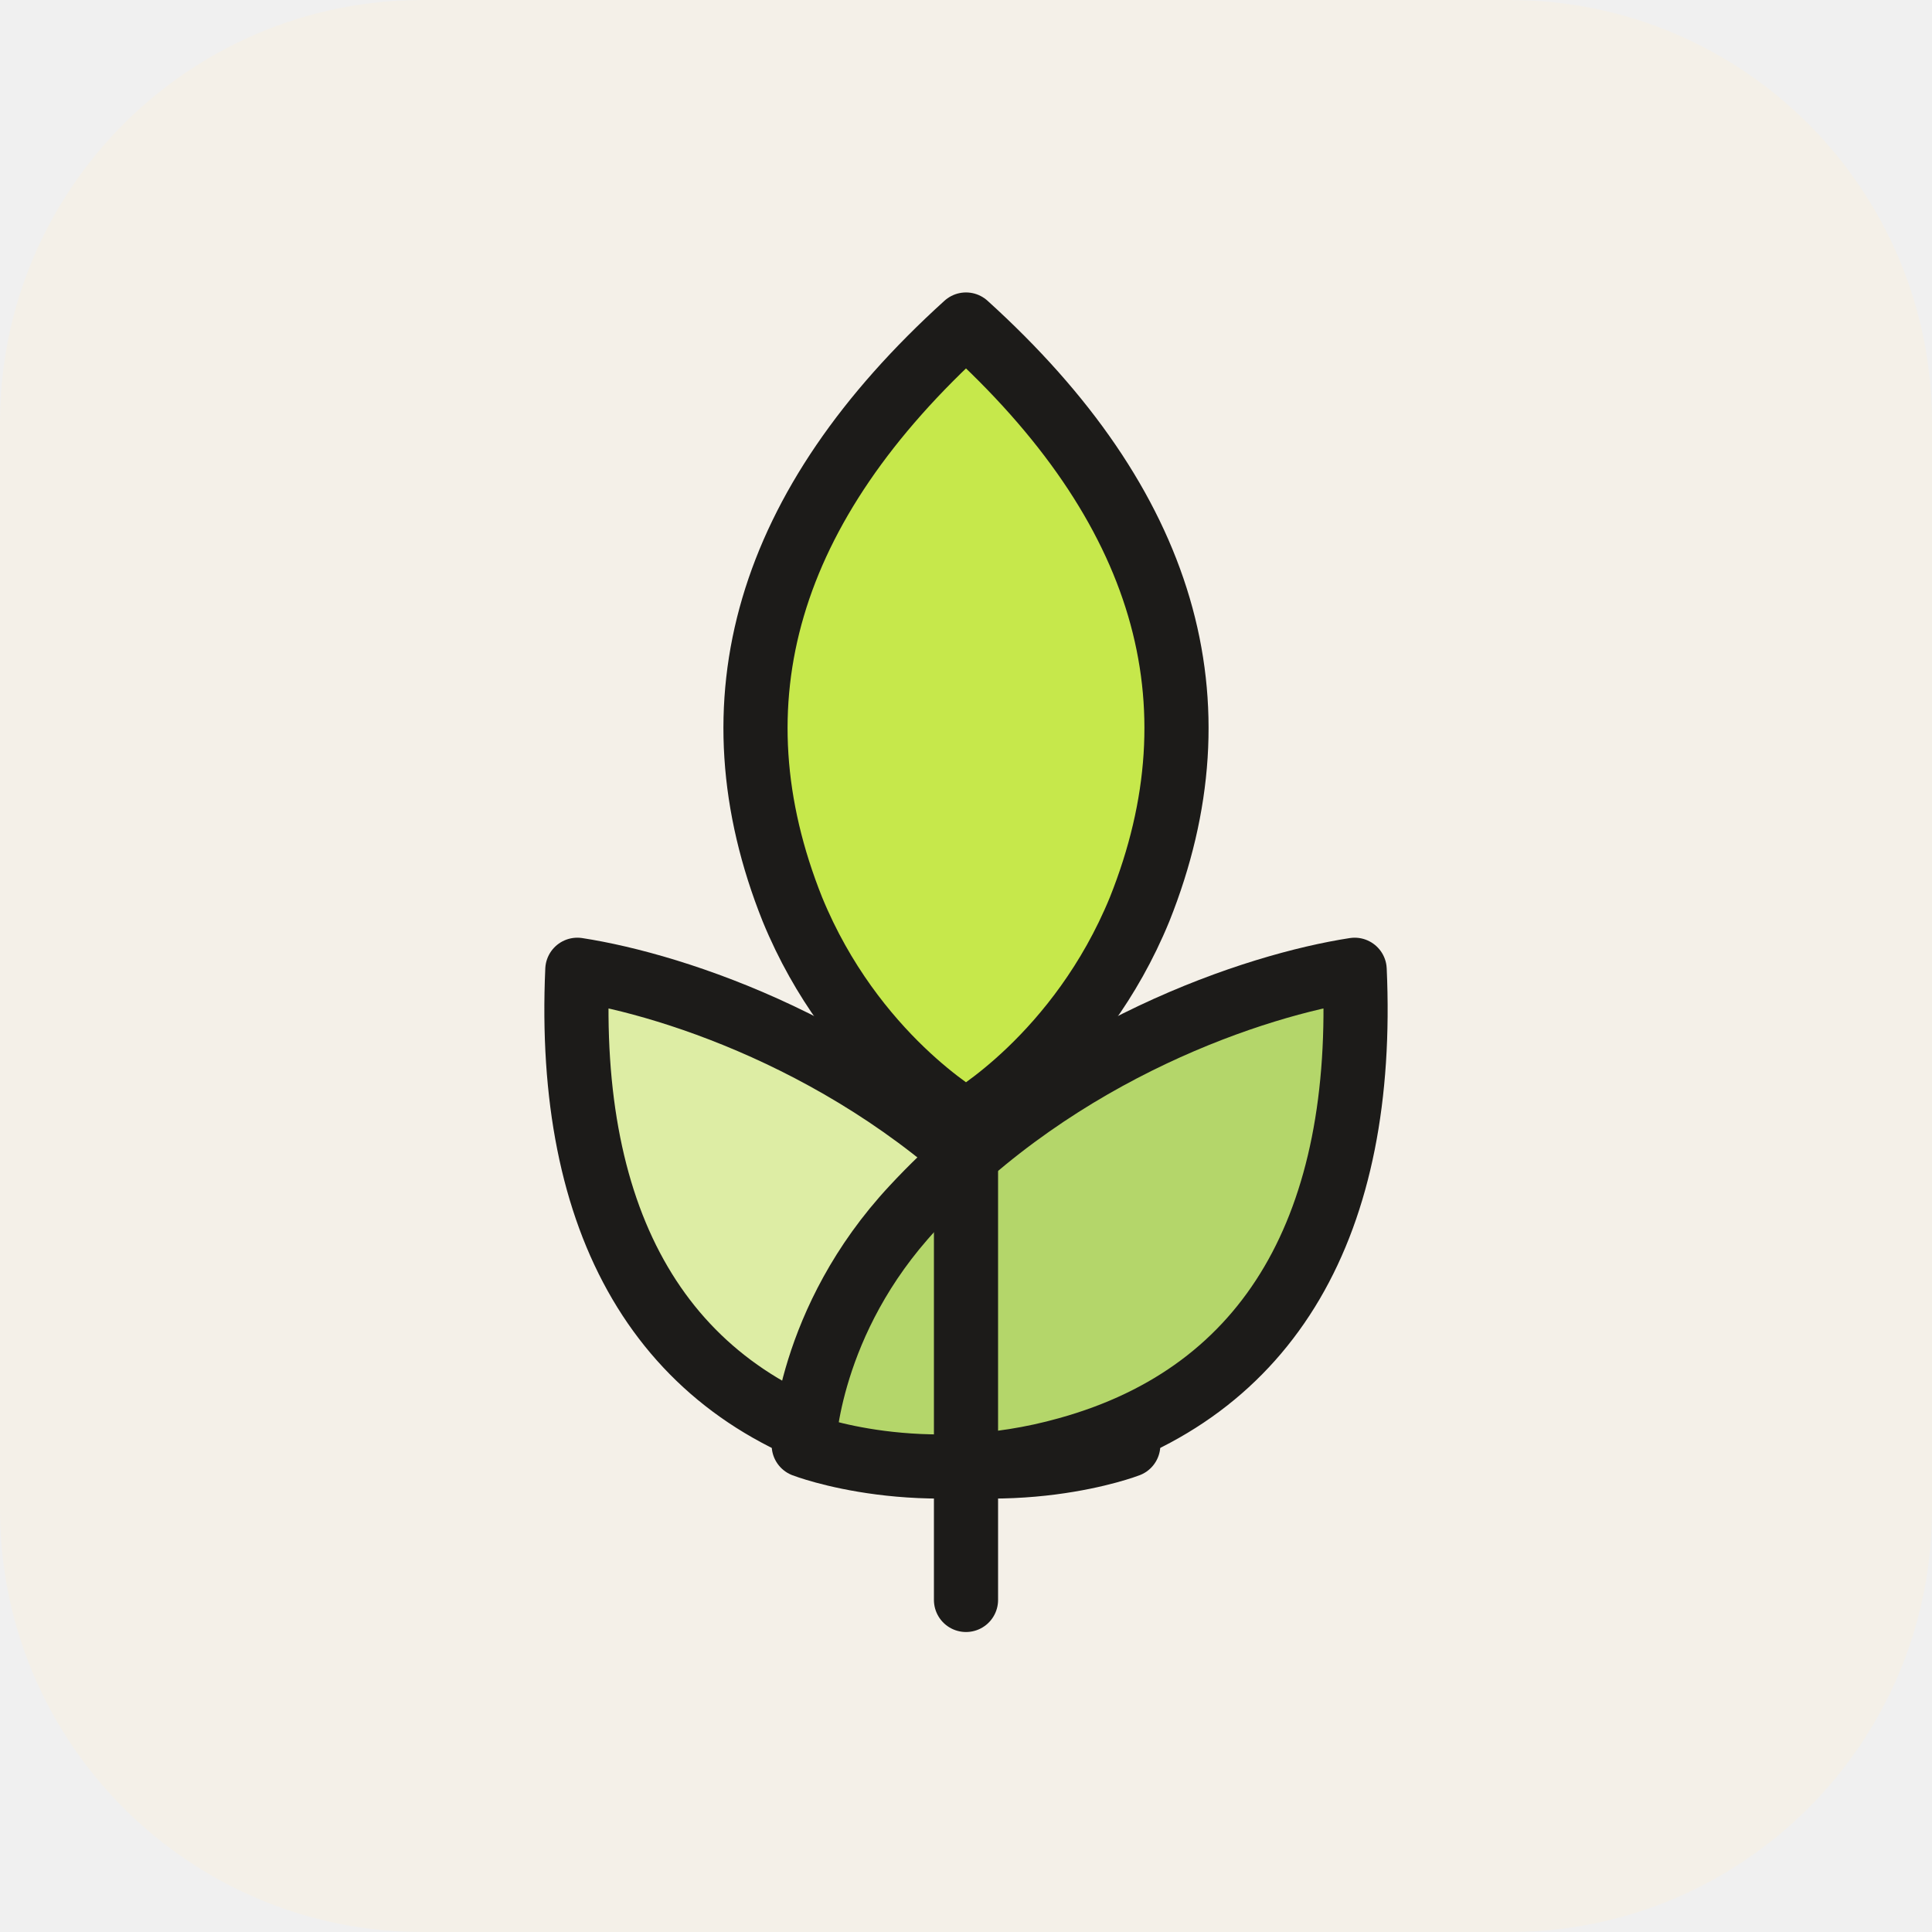
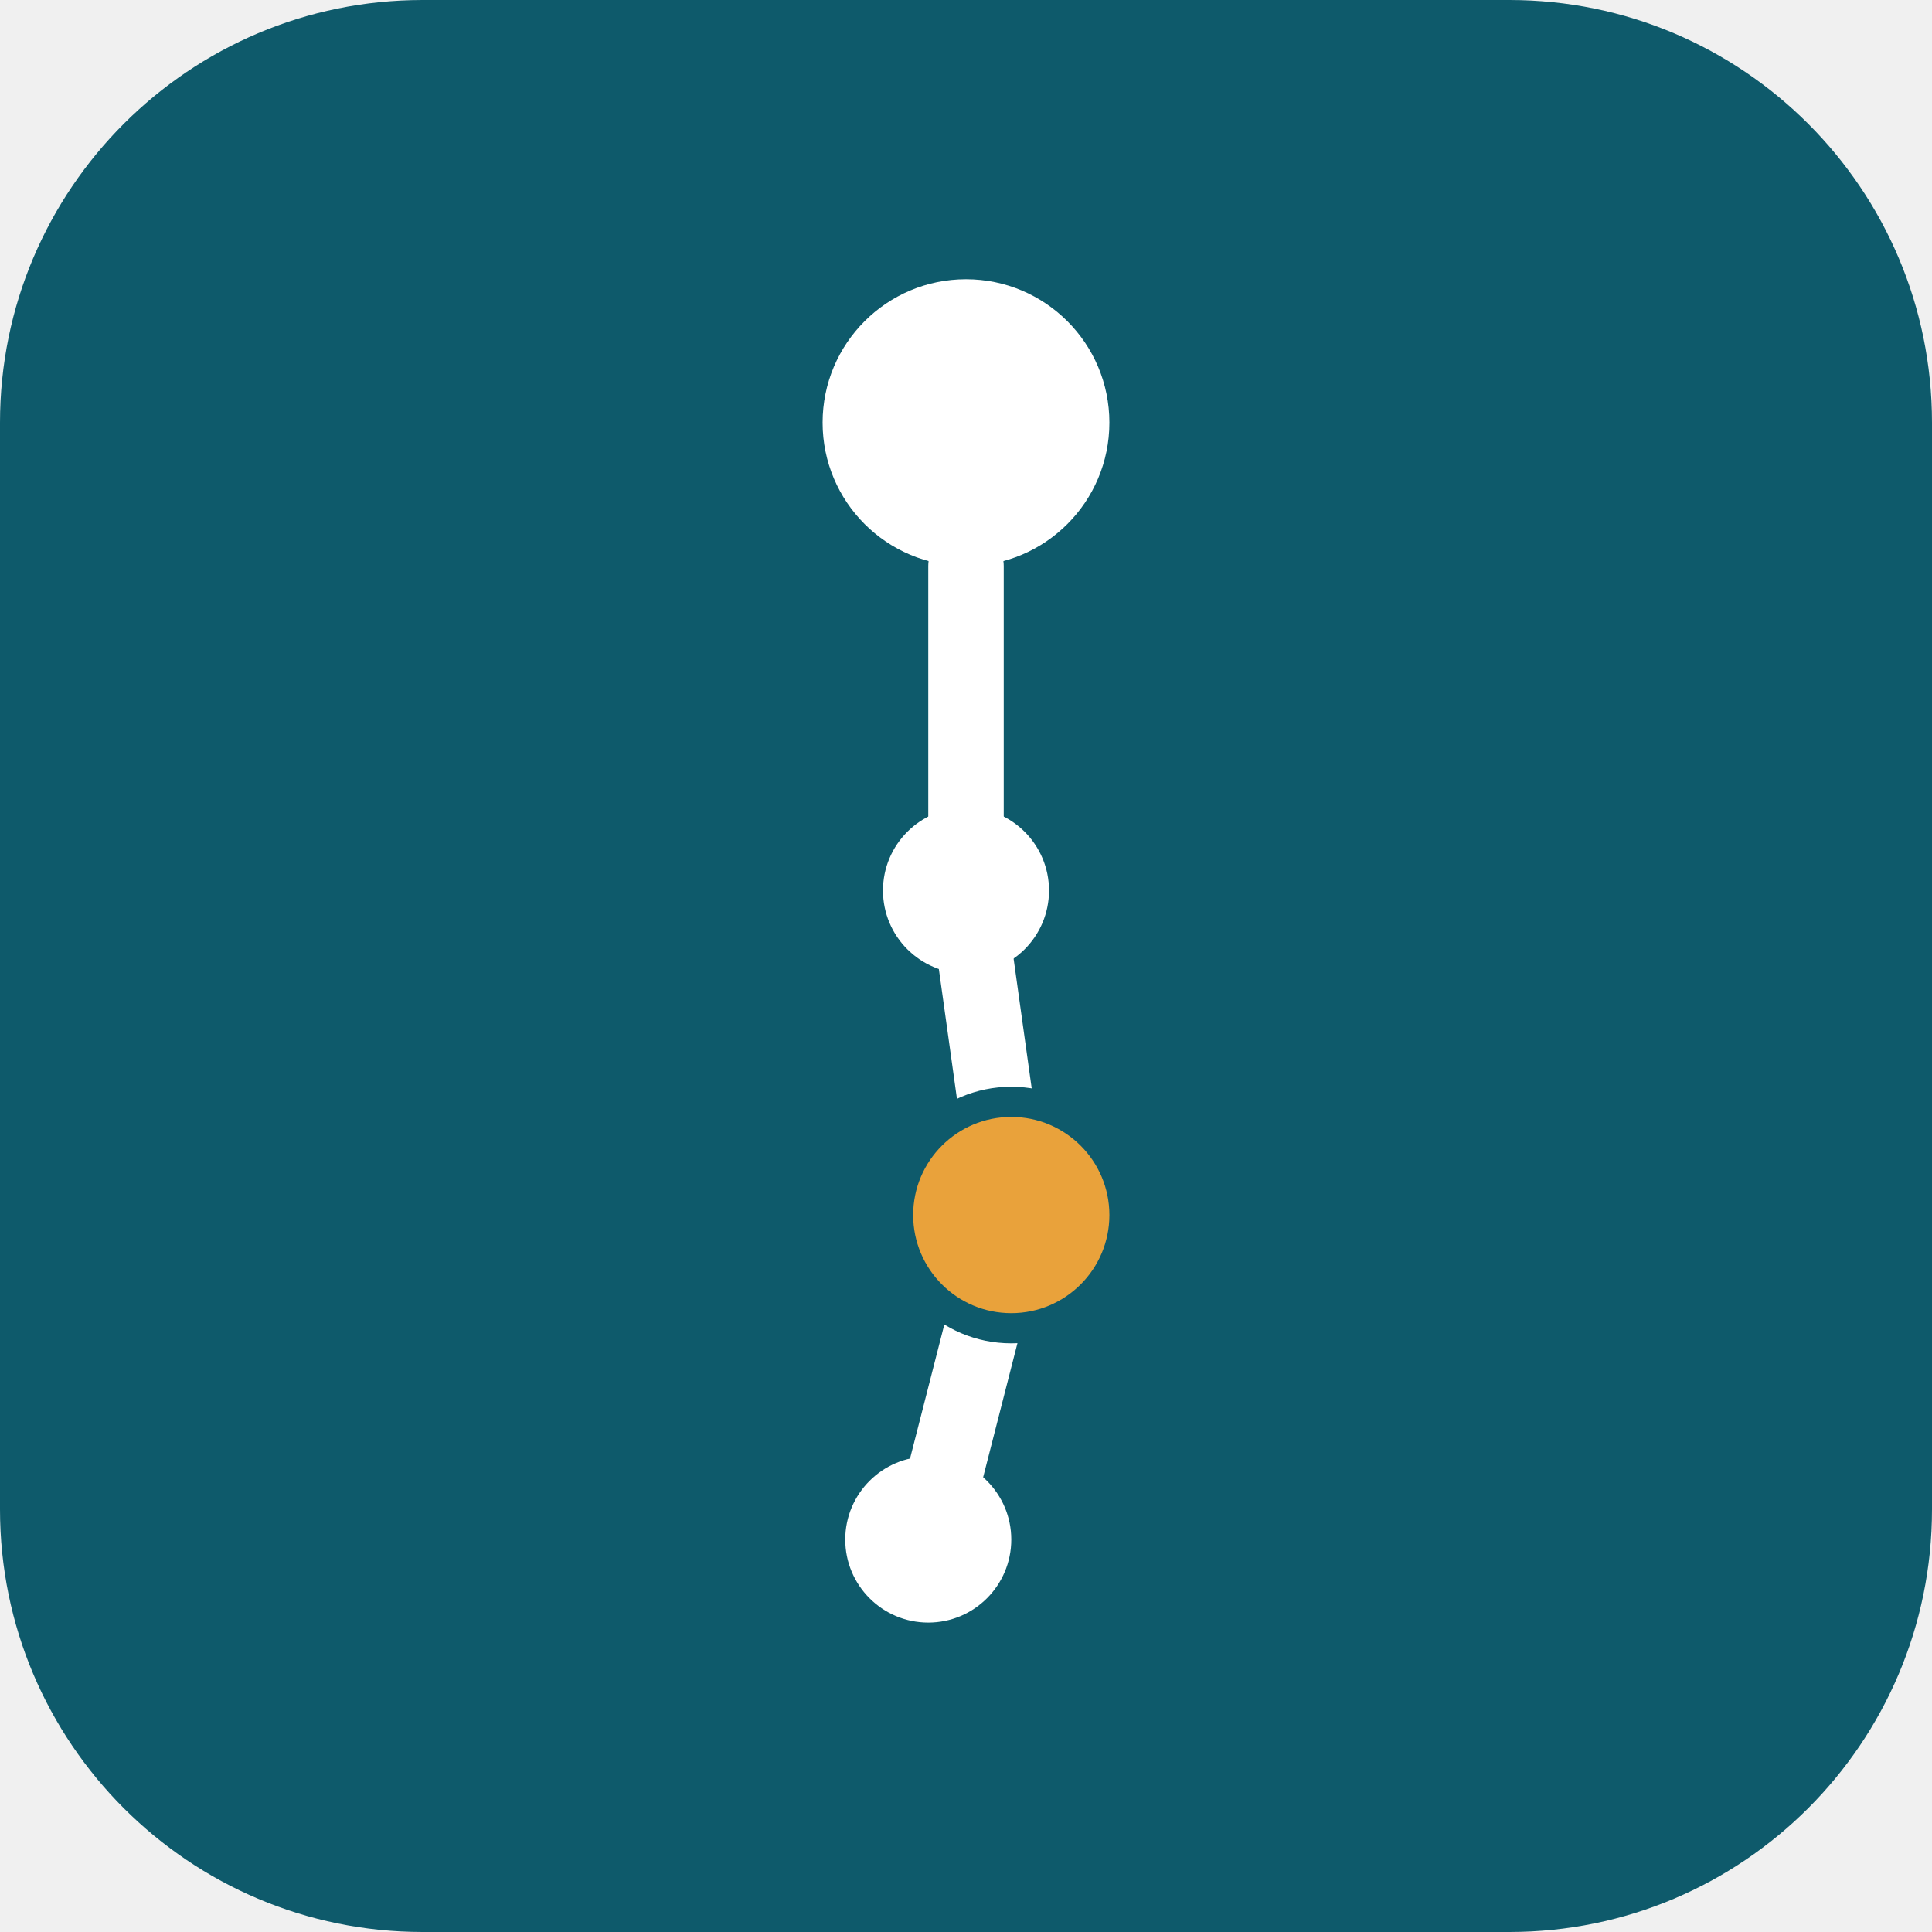
<svg xmlns="http://www.w3.org/2000/svg" width="512" height="512" viewBox="0 0 512 512">
-   <rect width="512" height="512" rx="112" fill="#F4F0E8" />
-   <g fill="none" stroke="#1C1B19" stroke-width="17" stroke-linecap="round" stroke-linejoin="round">
-     <path d="M256 86c-53 48-68 100-46 155 16 39 46 56 46 56s30-17 46-56c22-55 7-107-46-155Z" fill="#C6E84B" stroke="#1C1B19" />
-     <path d="M153 257c-3 67 22 112 76 127 39 11 70-1 70-1s-1-33-29-63c-39-42-91-59-117-63Z" fill="#DDEDA4" />
-     <path d="M359 257c3 67-22 112-76 127-39 11-70-1-70-1s1-33 29-63c39-42 91-59 117-63Z" fill="#B4D66A" />
-     <path d="M256 296v128" />
-   </g>
+   <rect width="512" height="512" rx="112" fill="#0E5A6B" />
+   <path d="M256 150 256 236 268 322 246 408" fill="none" stroke="#FFFFFF" stroke-width="20" stroke-linecap="round" stroke-linejoin="round" />
+   <circle cx="256" cy="112" r="38" fill="#FFFFFF" />
+   <circle cx="256" cy="236" r="22" fill="#FFFFFF" />
+   <circle cx="268" cy="322" r="30" fill="#E9A23B" stroke="#0E5A6B" stroke-width="8" />
+   <circle cx="246" cy="408" r="22" fill="#FFFFFF" />
</svg>
